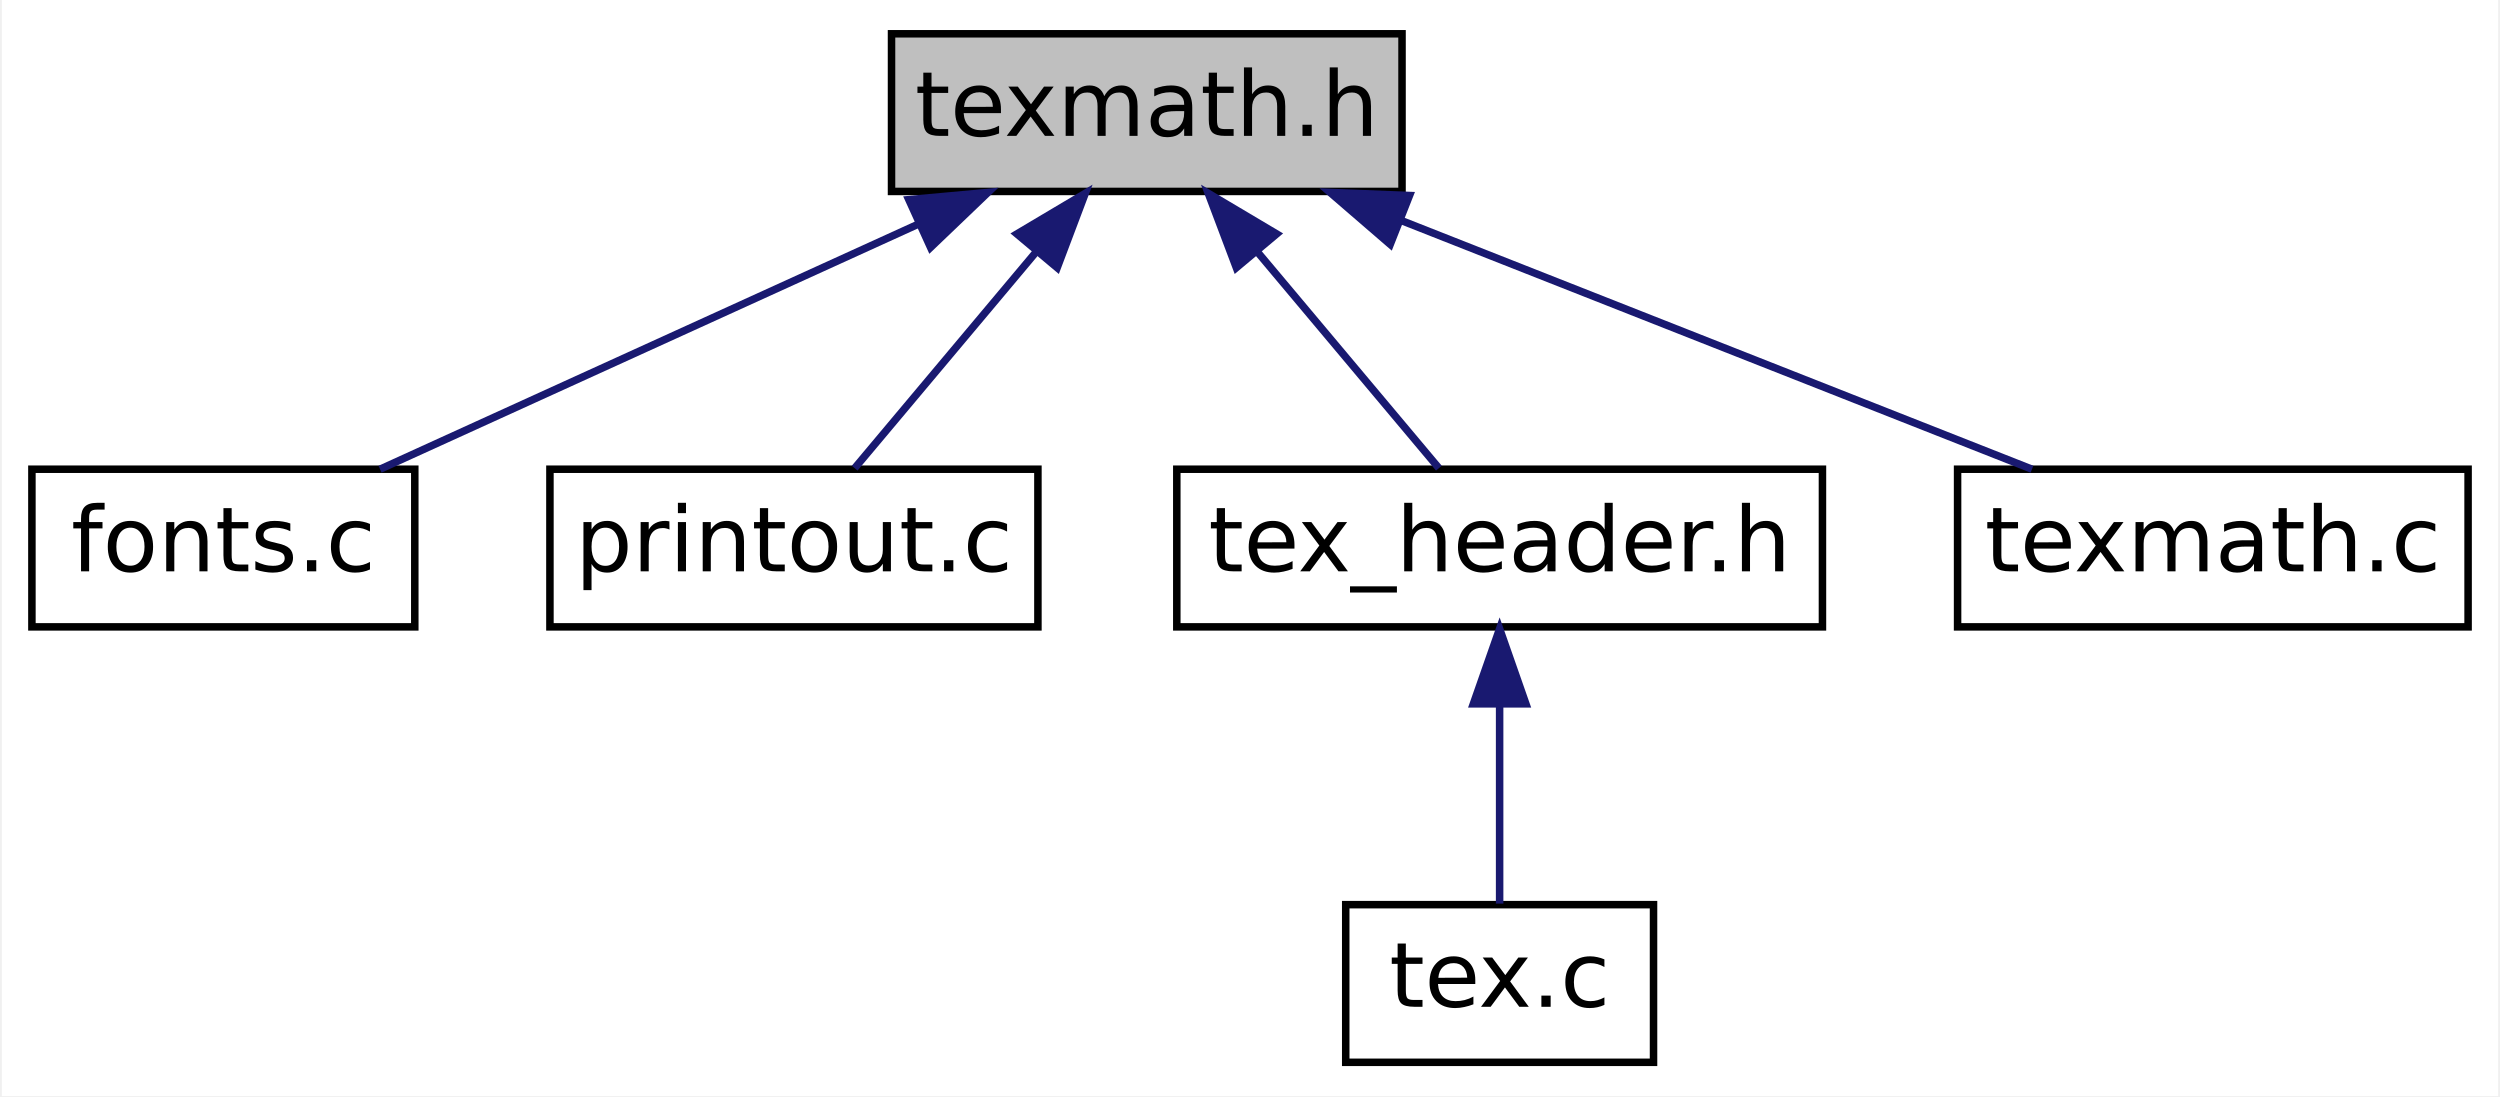
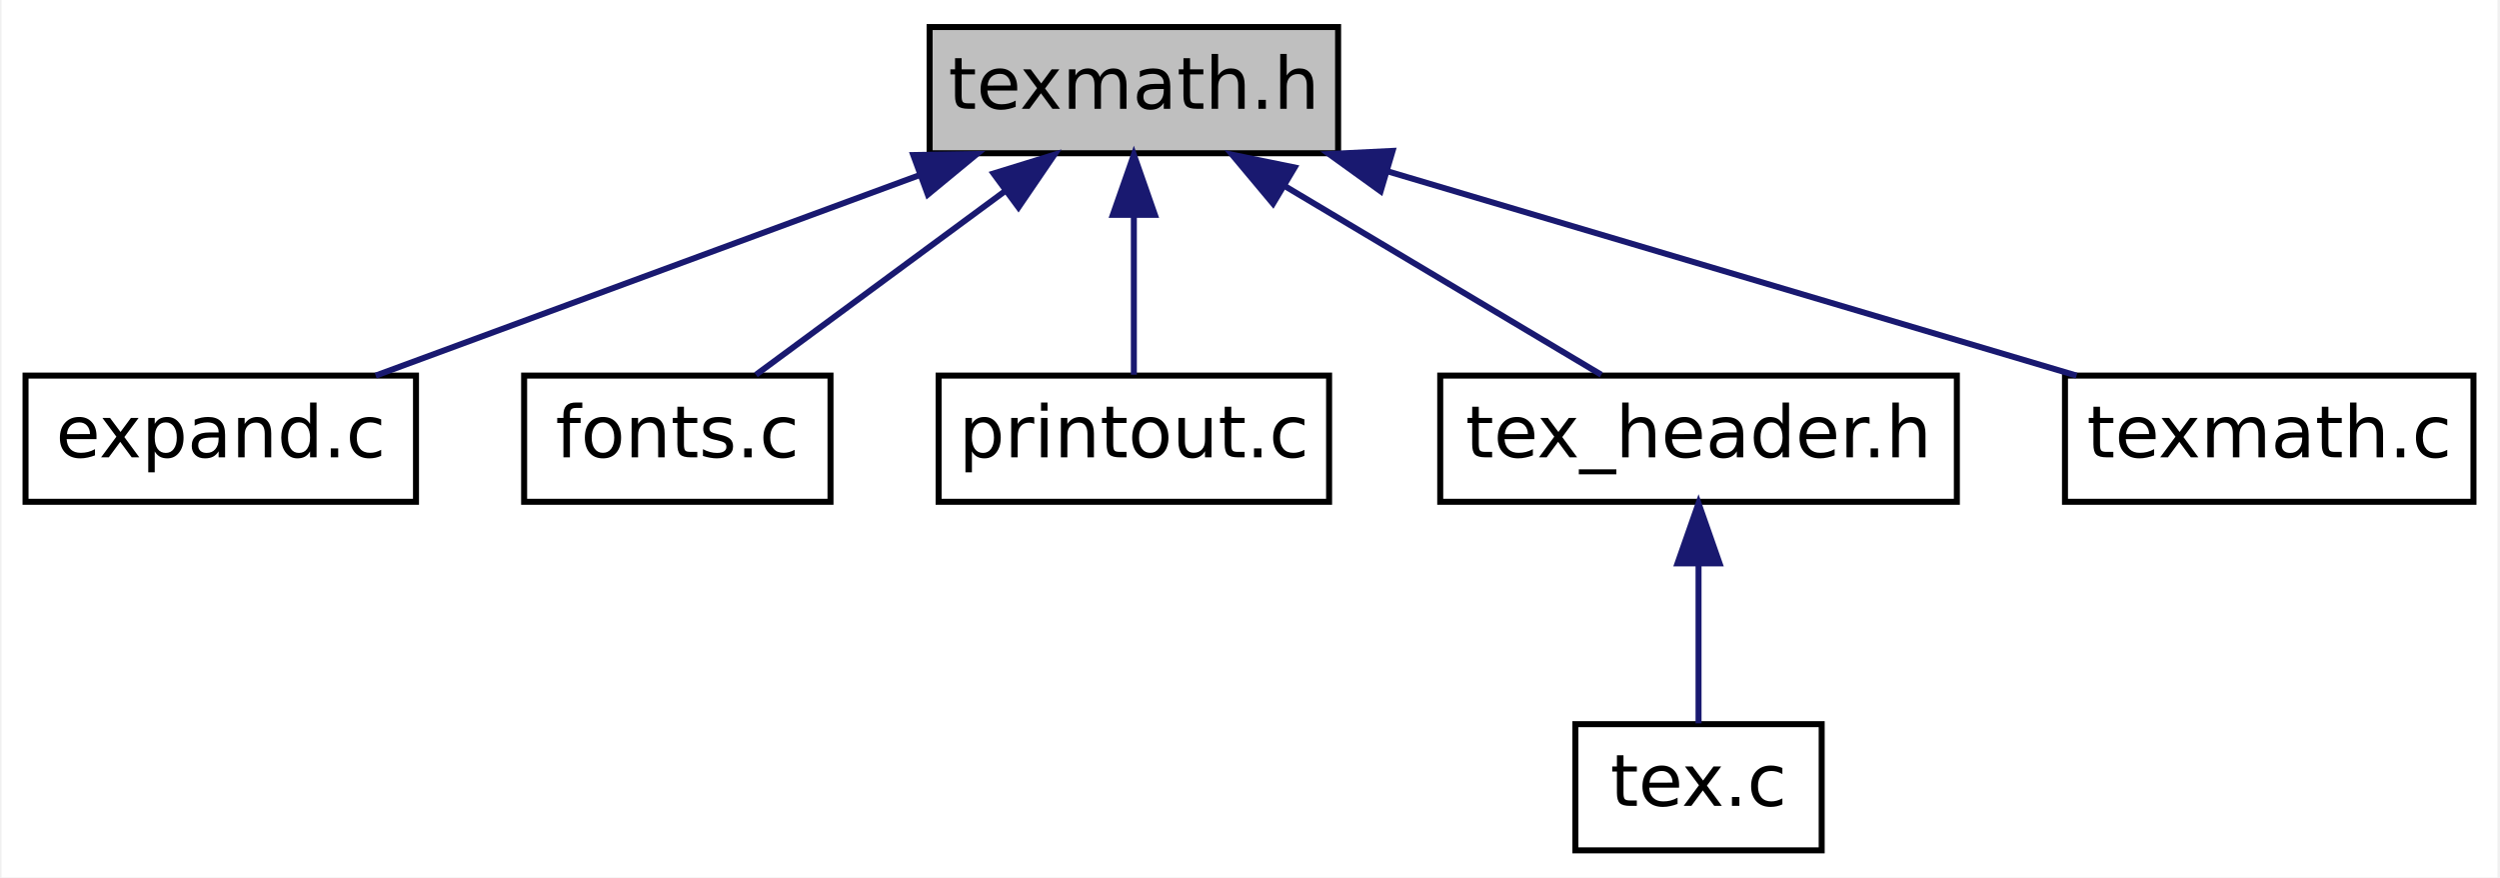
- <svg xmlns="http://www.w3.org/2000/svg" xmlns:xlink="http://www.w3.org/1999/xlink" width="333pt" height="146pt" viewBox="0.00 0.00 332.50 146.00">
+ <svg xmlns="http://www.w3.org/2000/svg" xmlns:xlink="http://www.w3.org/1999/xlink" width="416pt" height="146pt" viewBox="0.00 0.00 415.50 146.00">
  <g id="graph0" class="graph" transform="scale(1 1) rotate(0) translate(4 142)">
-     <polygon fill="white" stroke="transparent" points="-4,4 -4,-142 328.5,-142 328.5,4 -4,4" />
+     <polygon fill="white" stroke="transparent" points="-4,4 -4,-142 411.5,-142 411.5,4 -4,4" />
    <g id="node1" class="node">
      <g id="a_node1">
        <a xlink:title=" ">
-           <polygon fill="#bfbfbf" stroke="black" points="114.5,-116.5 114.5,-137.5 182.5,-137.5 182.5,-116.5 114.5,-116.5" />
-           <text text-anchor="middle" x="148.5" y="-123.9" font-family="DejaVuSans" font-size="12.00">texmath.h</text>
+           <polygon fill="#bfbfbf" stroke="black" points="150.5,-116.5 150.5,-137.5 218.5,-137.5 218.5,-116.5 150.5,-116.5" />
+           <text text-anchor="middle" x="184.5" y="-123.9" font-family="DejaVuSans" font-size="12.00">texmath.h</text>
        </a>
      </g>
    </g>
    <g id="node2" class="node">
      <g id="a_node2">
-         <a xlink:href="fonts_8c.html" target="_top" xlink:title=" ">
-           <polygon fill="white" stroke="black" points="0,-58.5 0,-79.5 51,-79.5 51,-58.5 0,-58.5" />
-           <text text-anchor="middle" x="25.5" y="-65.9" font-family="DejaVuSans" font-size="12.00">fonts.c</text>
+         <a xlink:href="expand_8c.html" target="_top" xlink:title=" ">
+           <polygon fill="white" stroke="black" points="0,-58.5 0,-79.5 65,-79.5 65,-58.5 0,-58.5" />
+           <text text-anchor="middle" x="32.5" y="-65.9" font-family="DejaVuSans" font-size="12.00">expand.c</text>
        </a>
      </g>
    </g>
    <g id="edge1" class="edge">
-       <path fill="none" stroke="midnightblue" d="M117.99,-112.11C95.69,-101.96 66.02,-88.45 46.37,-79.5" />
-       <polygon fill="midnightblue" stroke="midnightblue" points="116.8,-115.41 127.36,-116.37 119.7,-109.04 116.8,-115.41" />
+       <path fill="none" stroke="midnightblue" d="M148.64,-112.79C120.89,-102.56 83.12,-88.65 58.29,-79.5" />
+       <polygon fill="midnightblue" stroke="midnightblue" points="147.78,-116.2 158.37,-116.37 150.2,-109.63 147.78,-116.2" />
    </g>
    <g id="node3" class="node">
      <g id="a_node3">
-         <a xlink:href="printout_8c.html" target="_top" xlink:title=" ">
-           <polygon fill="white" stroke="black" points="69,-58.5 69,-79.5 134,-79.5 134,-58.5 69,-58.5" />
-           <text text-anchor="middle" x="101.5" y="-65.9" font-family="DejaVuSans" font-size="12.00">printout.c</text>
+         <a xlink:href="fonts_8c.html" target="_top" xlink:title=" ">
+           <polygon fill="white" stroke="black" points="83,-58.5 83,-79.5 134,-79.5 134,-58.5 83,-58.5" />
+           <text text-anchor="middle" x="108.5" y="-65.9" font-family="DejaVuSans" font-size="12.00">fonts.c</text>
        </a>
      </g>
    </g>
    <g id="edge2" class="edge">
-       <path fill="none" stroke="midnightblue" d="M133.81,-108.5C125.82,-98.98 116.24,-87.56 109.59,-79.64" />
-       <polygon fill="midnightblue" stroke="midnightblue" points="131.2,-110.84 140.31,-116.25 136.57,-106.34 131.2,-110.84" />
+       <path fill="none" stroke="midnightblue" d="M163.07,-110.21C149.72,-100.37 132.98,-88.04 121.59,-79.64" />
+       <polygon fill="midnightblue" stroke="midnightblue" points="161.14,-113.13 171.26,-116.25 165.29,-107.5 161.14,-113.13" />
    </g>
    <g id="node4" class="node">
      <g id="a_node4">
-         <a xlink:href="tex__header_8h.html" target="_top" xlink:title=" ">
-           <polygon fill="white" stroke="black" points="152.5,-58.5 152.5,-79.5 238.5,-79.5 238.5,-58.5 152.5,-58.5" />
-           <text text-anchor="middle" x="195.5" y="-65.9" font-family="DejaVuSans" font-size="12.00">tex_header.h</text>
+         <a xlink:href="printout_8c.html" target="_top" xlink:title=" ">
+           <polygon fill="white" stroke="black" points="152,-58.5 152,-79.5 217,-79.5 217,-58.5 152,-58.5" />
+           <text text-anchor="middle" x="184.5" y="-65.9" font-family="DejaVuSans" font-size="12.00">printout.c</text>
        </a>
      </g>
    </g>
    <g id="edge3" class="edge">
-       <path fill="none" stroke="midnightblue" d="M163.19,-108.5C171.18,-98.98 180.76,-87.56 187.41,-79.64" />
-       <polygon fill="midnightblue" stroke="midnightblue" points="160.43,-106.34 156.69,-116.25 165.8,-110.84 160.43,-106.34" />
+       <path fill="none" stroke="midnightblue" d="M184.5,-106.16C184.5,-97.16 184.5,-86.92 184.5,-79.64" />
+       <polygon fill="midnightblue" stroke="midnightblue" points="181,-106.25 184.5,-116.25 188,-106.25 181,-106.25" />
+     </g>
+     <g id="node5" class="node">
+       <g id="a_node5">
+         <a xlink:href="tex__header_8h.html" target="_top" xlink:title=" ">
+           <polygon fill="white" stroke="black" points="235.5,-58.5 235.5,-79.5 321.5,-79.5 321.5,-58.5 235.5,-58.5" />
+           <text text-anchor="middle" x="278.5" y="-65.9" font-family="DejaVuSans" font-size="12.00">tex_header.h</text>
+         </a>
+       </g>
+     </g>
+     <g id="edge4" class="edge">
+       <path fill="none" stroke="midnightblue" d="M209.6,-111.05C226.33,-101.08 247.82,-88.28 262.31,-79.64" />
+       <polygon fill="midnightblue" stroke="midnightblue" points="207.67,-108.12 200.87,-116.25 211.26,-114.13 207.67,-108.12" />
+     </g>
+     <g id="node7" class="node">
+       <g id="a_node7">
+         <a xlink:href="texmath_8c.html" target="_top" xlink:title=" ">
+           <polygon fill="white" stroke="black" points="339.5,-58.5 339.5,-79.5 407.5,-79.5 407.5,-58.5 339.5,-58.5" />
+           <text text-anchor="middle" x="373.5" y="-65.9" font-family="DejaVuSans" font-size="12.00">texmath.c</text>
+         </a>
+       </g>
+     </g>
+     <g id="edge6" class="edge">
+       <path fill="none" stroke="midnightblue" d="M226.84,-113.46C261.53,-103.18 309.88,-88.85 341.43,-79.5" />
+       <polygon fill="midnightblue" stroke="midnightblue" points="225.58,-110.18 216.99,-116.37 227.57,-116.89 225.58,-110.18" />
    </g>
    <g id="node6" class="node">
      <g id="a_node6">
-         <a xlink:href="texmath_8c.html" target="_top" xlink:title=" ">
-           <polygon fill="white" stroke="black" points="256.5,-58.5 256.5,-79.5 324.5,-79.5 324.5,-58.5 256.5,-58.5" />
-           <text text-anchor="middle" x="290.5" y="-65.9" font-family="DejaVuSans" font-size="12.00">texmath.c</text>
+         <a xlink:href="tex_8c.html" target="_top" xlink:title=" ">
+           <polygon fill="white" stroke="black" points="258,-0.5 258,-21.5 299,-21.5 299,-0.5 258,-0.5" />
+           <text text-anchor="middle" x="278.5" y="-7.9" font-family="DejaVuSans" font-size="12.00">tex.c</text>
        </a>
      </g>
    </g>
    <g id="edge5" class="edge">
-       <path fill="none" stroke="midnightblue" d="M182.34,-112.65C208.24,-102.44 243.31,-88.61 266.41,-79.5" />
-       <polygon fill="midnightblue" stroke="midnightblue" points="180.93,-109.45 172.91,-116.37 183.5,-115.96 180.93,-109.45" />
-     </g>
-     <g id="node5" class="node">
-       <g id="a_node5">
-         <a xlink:href="tex_8c.html" target="_top" xlink:title=" ">
-           <polygon fill="white" stroke="black" points="175,-0.5 175,-21.5 216,-21.5 216,-0.5 175,-0.5" />
-           <text text-anchor="middle" x="195.5" y="-7.9" font-family="DejaVuSans" font-size="12.00">tex.c</text>
-         </a>
-       </g>
-     </g>
-     <g id="edge4" class="edge">
-       <path fill="none" stroke="midnightblue" d="M195.5,-48.16C195.5,-39.16 195.5,-28.92 195.5,-21.64" />
-       <polygon fill="midnightblue" stroke="midnightblue" points="192,-48.25 195.5,-58.25 199,-48.25 192,-48.25" />
+       <path fill="none" stroke="midnightblue" d="M278.5,-48.16C278.5,-39.16 278.5,-28.92 278.5,-21.64" />
+       <polygon fill="midnightblue" stroke="midnightblue" points="275,-48.25 278.5,-58.25 282,-48.25 275,-48.25" />
    </g>
  </g>
</svg>
